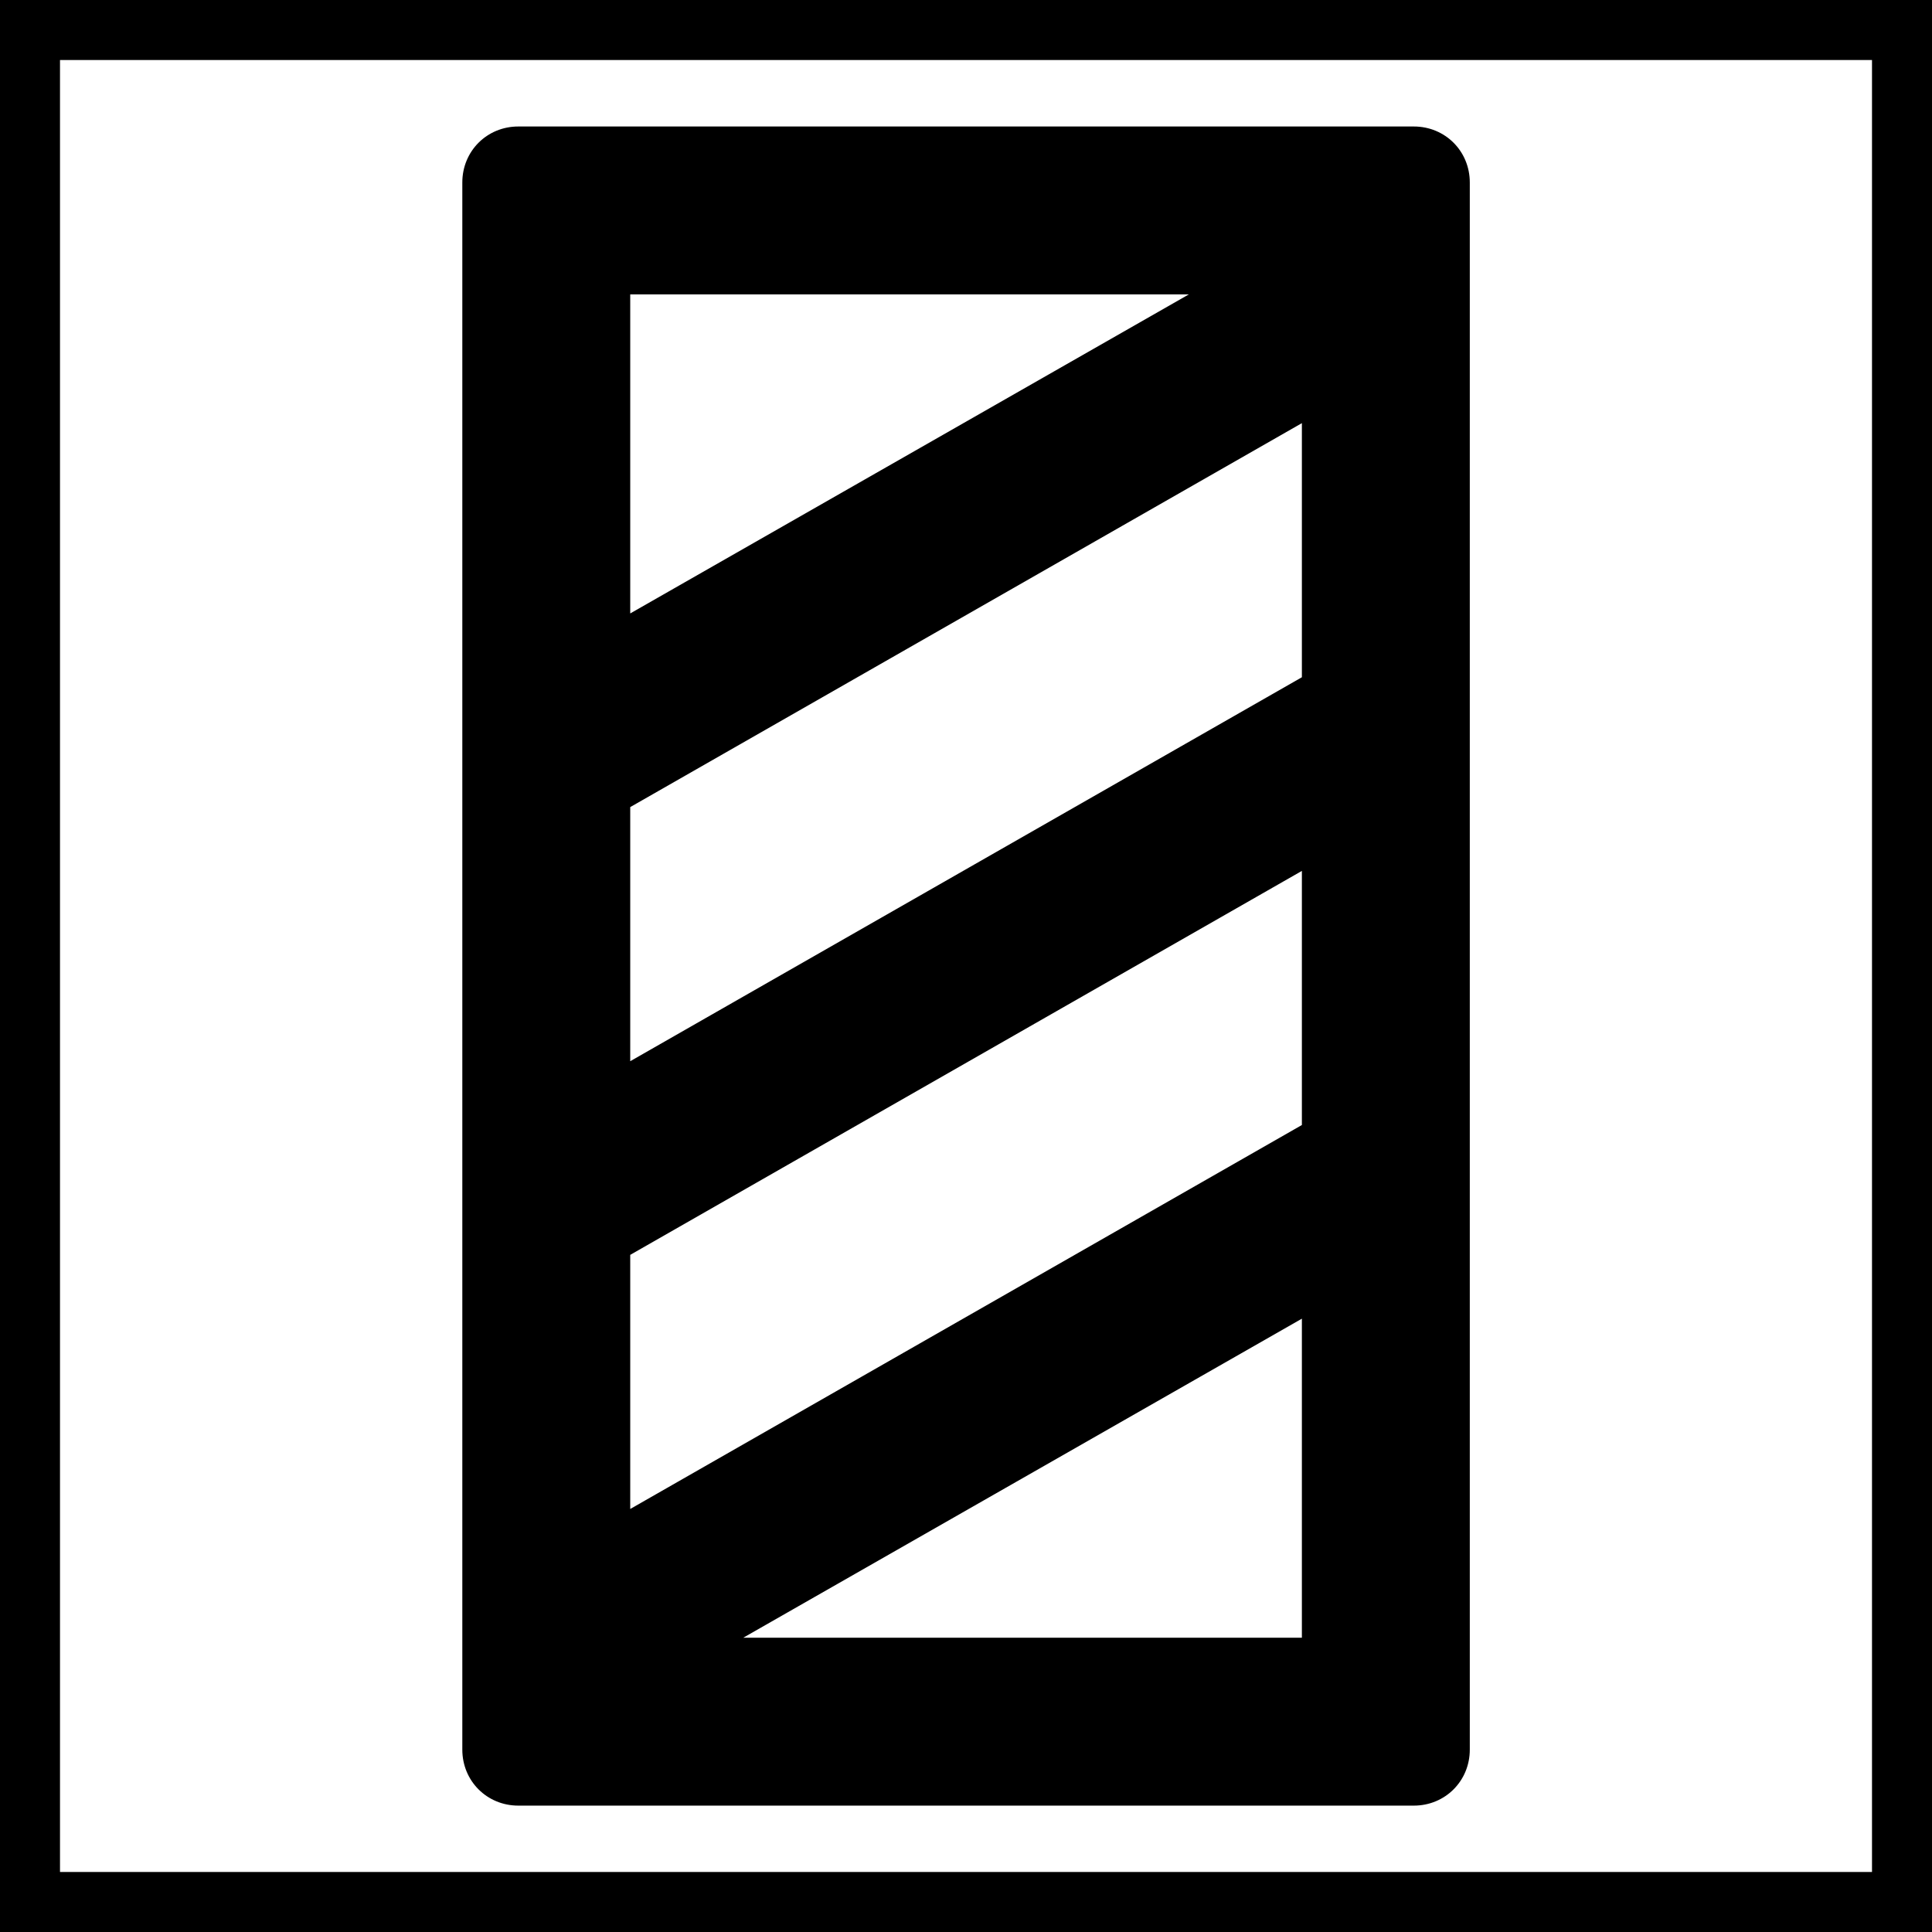
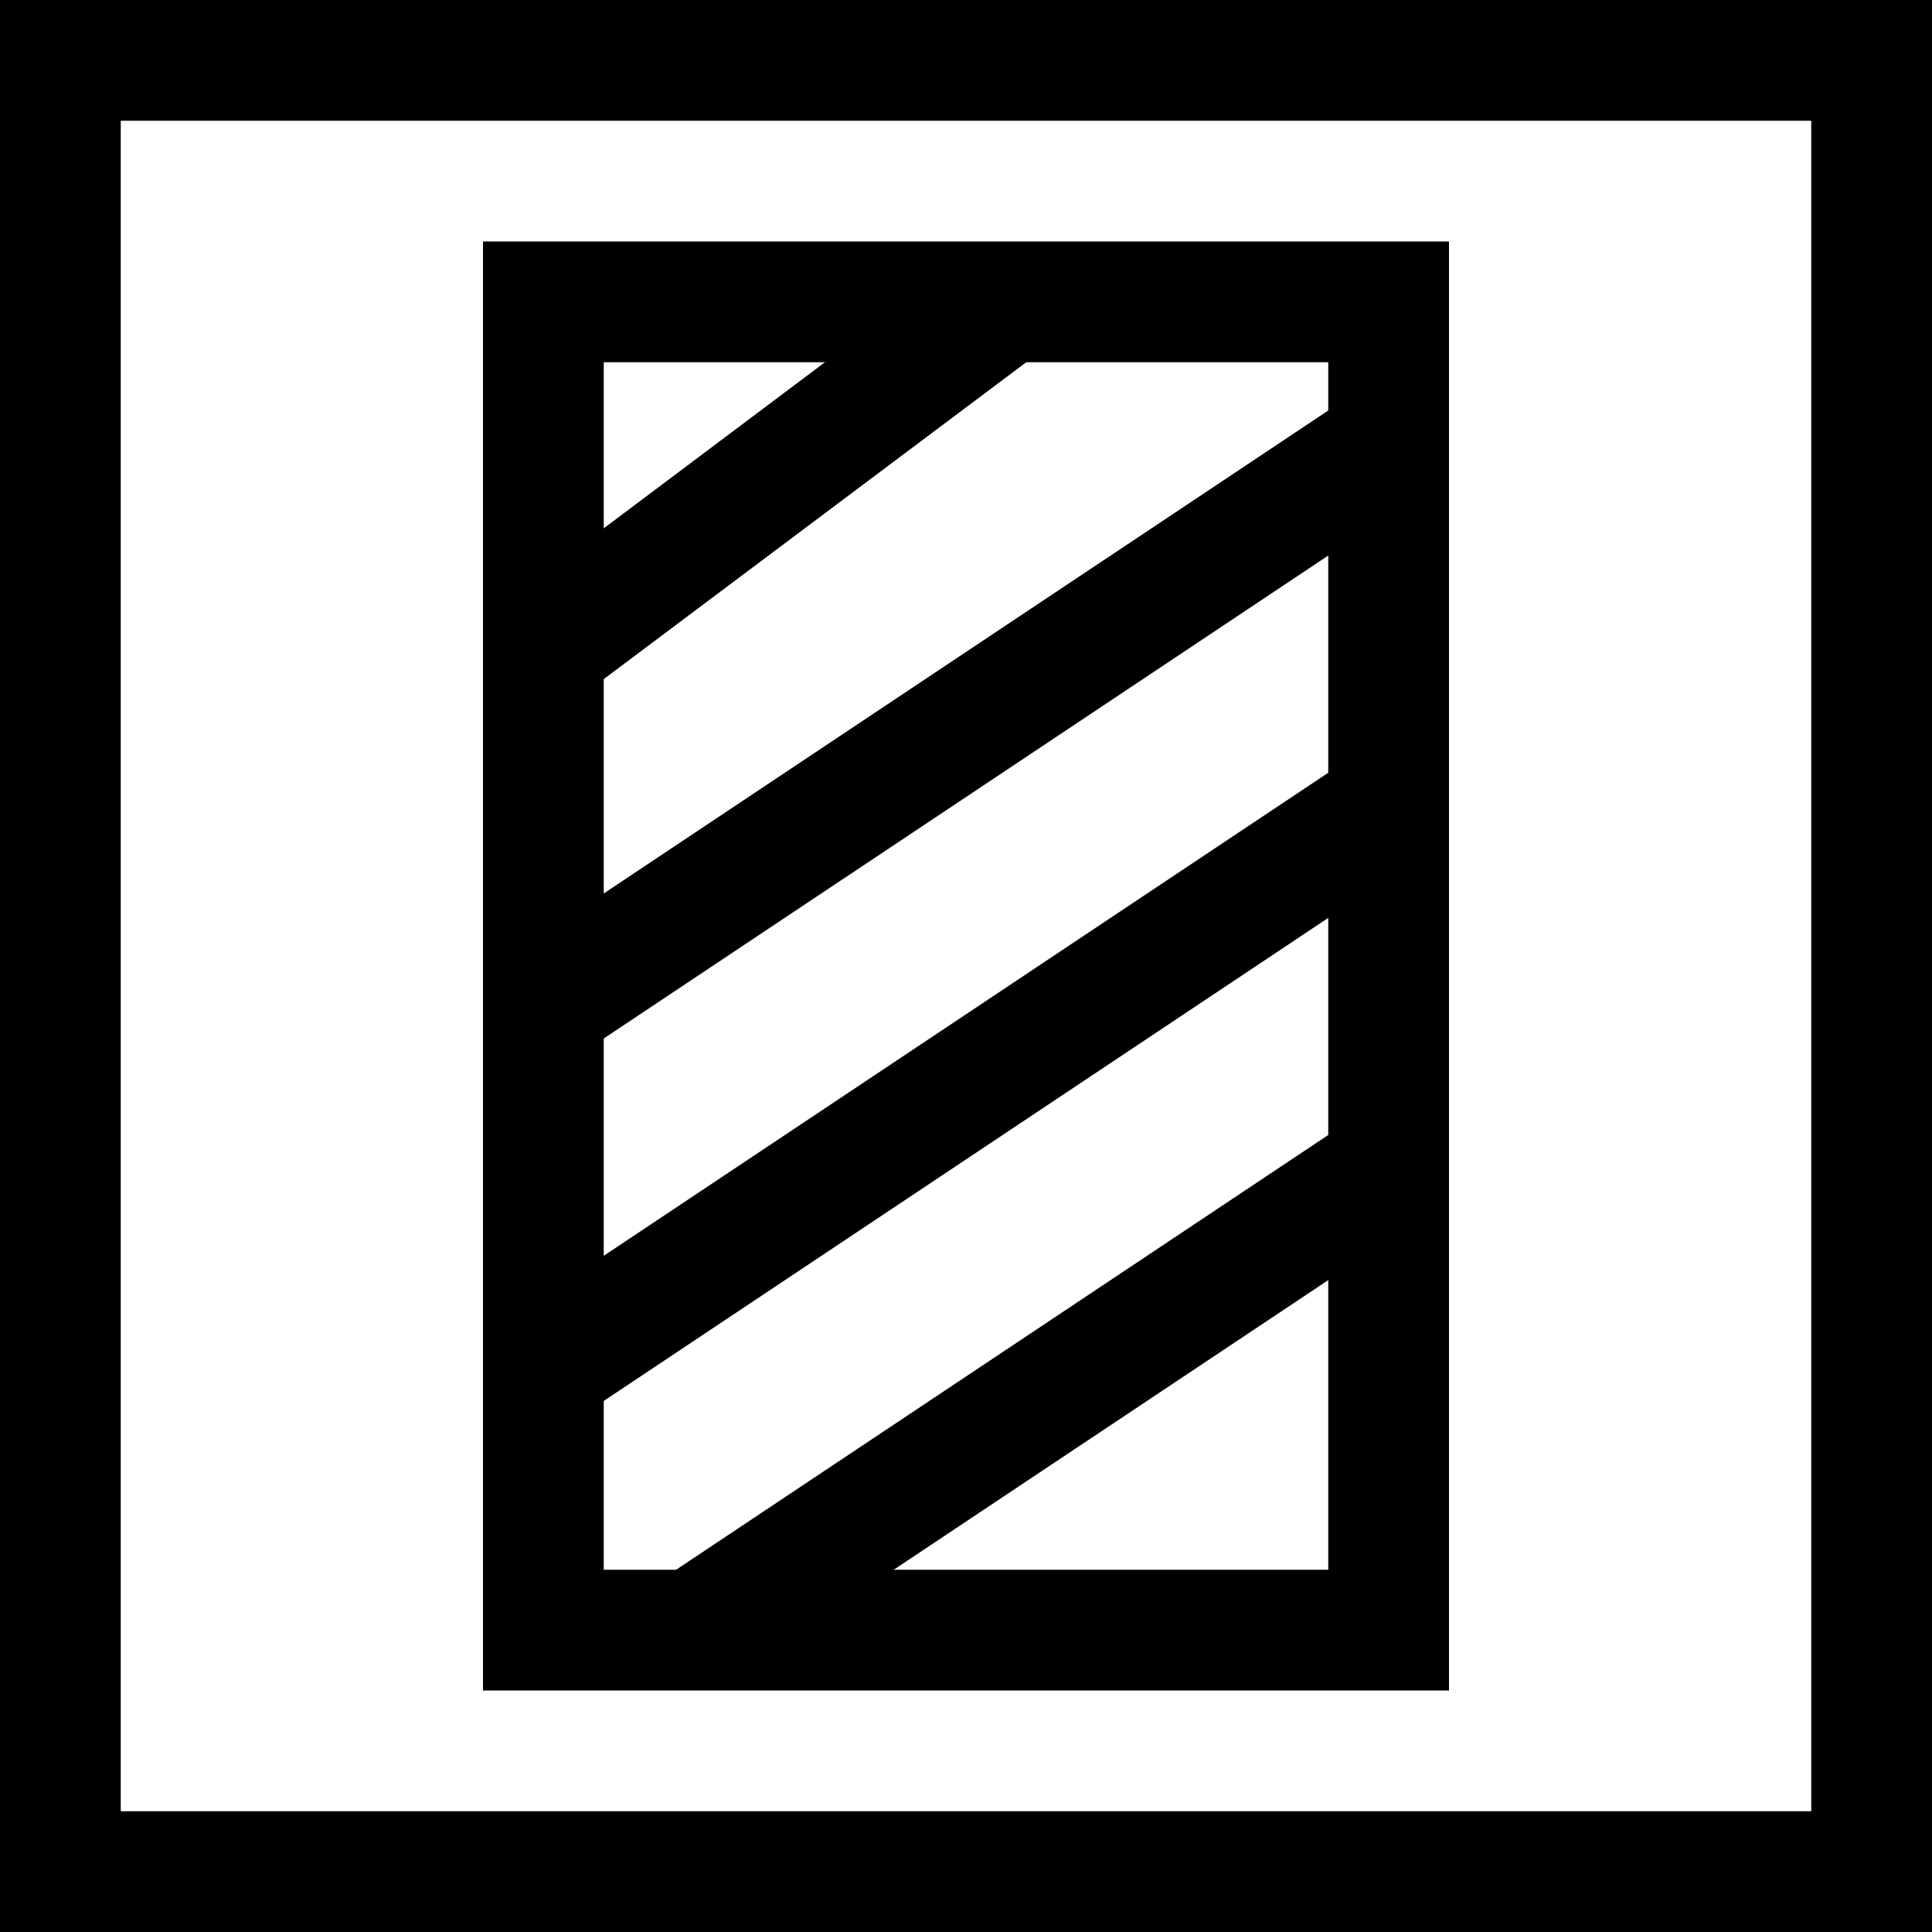
- <svg xmlns="http://www.w3.org/2000/svg" viewBox="0 0 17.259 17.259" version="1.1" id="svg2323" width="17.259" height="17.259">
+ <svg xmlns="http://www.w3.org/2000/svg" viewBox="0 0 16 16" version="1.1" id="svg2323" width="16" height="16">
  <defs id="defs2327" />
-   <rect style="fill:#ffffff;stroke:#000000;stroke-width:0.536;stroke-linecap:round;stroke-miterlimit:5.5;stop-color:#000000" id="rect2446" width="16.723" height="16.723" x="0.268" y="0.268" />
-   <path d="M 11.63,10.05 V 7.78 L 5.63,11.21 v 2.27 z m 0,1.73 -4.99,2.85 h 4.99 z m 0,-5.73 v -2.27 l -6,3.43 v 2.27 z m -1.01,-3.42 H 5.63 v 2.85 z m -5.99,-1.5 h 8 c 0.28,0 0.5,0.22 0.5,0.5 V 15.63 c 0,0.28 -0.22,0.5 -0.5,0.5 H 4.63 c -0.28,0 -0.5,-0.22 -0.5,-0.5 V 1.63 c 0,-0.28 0.22,-0.5 0.5,-0.5 z" id="path2321" />
+   <rect style="display:inline;fill:#ffffff;fill-opacity:1;stroke:#000000;stroke-width:2;stroke-linecap:square;stroke-miterlimit:5.5;stroke-opacity:1;paint-order:stroke fill markers;stop-color:#000000" id="rect342" width="14" height="14" x="1" y="1" />
+   <path style="display:inline;fill:#ffffff;fill-opacity:1;stroke:#000000;stroke-width:2;stroke-linecap:square;stroke-miterlimit:5.5;stroke-opacity:1;paint-order:stroke fill markers;stop-color:#000000" d="m 5,3 v 0 h 6 V 13 H 5 Z" id="path1162" />
+   <path id="path1386" style="color:#000000;fill:#000000;stroke-linecap:square;stroke-miterlimit:5.5;-inkscape-stroke:none;paint-order:stroke fill markers" d="M 9.699,2.1 7.852,2.234 4.301,4.9 4.9,5.699 Z M 11.139,3.307 4.307,7.861 4.861,8.693 11.693,4.139 Z m 0,3 -6.832,4.555 0.555,0.832 6.832,-4.555 z m 0,3 -6.416,4.277 -0.416,0.277 1.729,0.049 5.658,-3.771 z" />
</svg>
